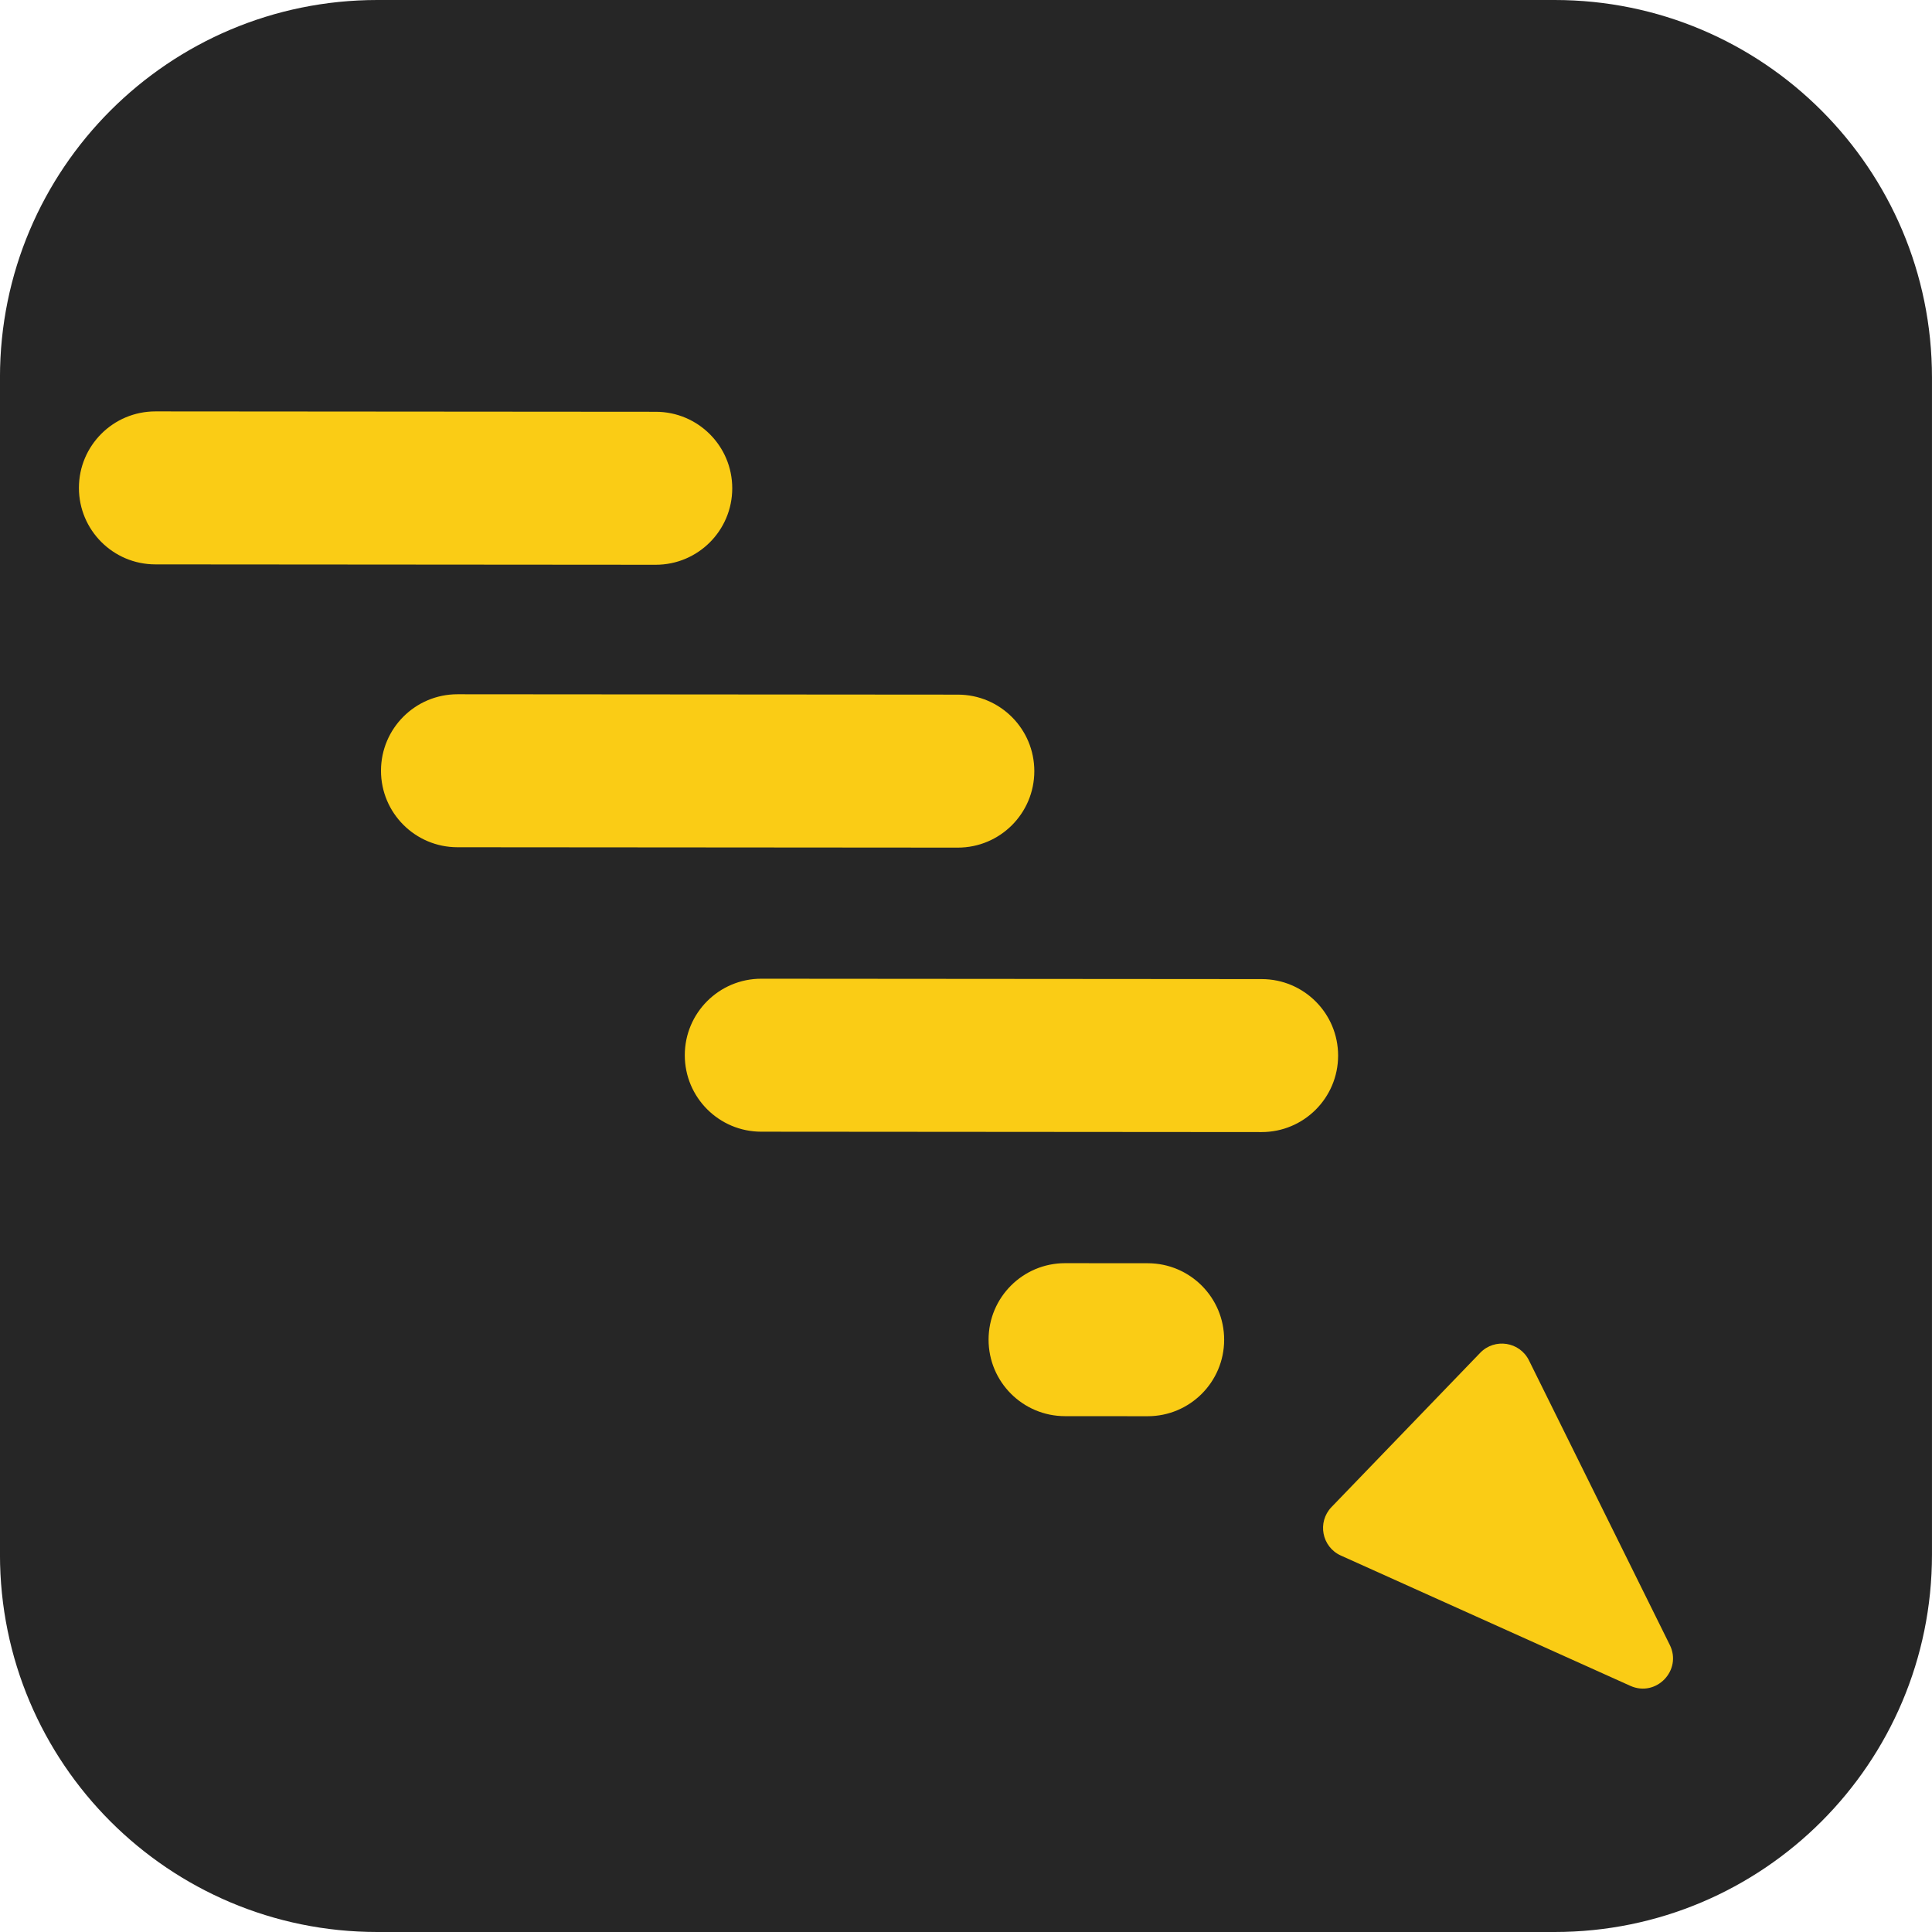
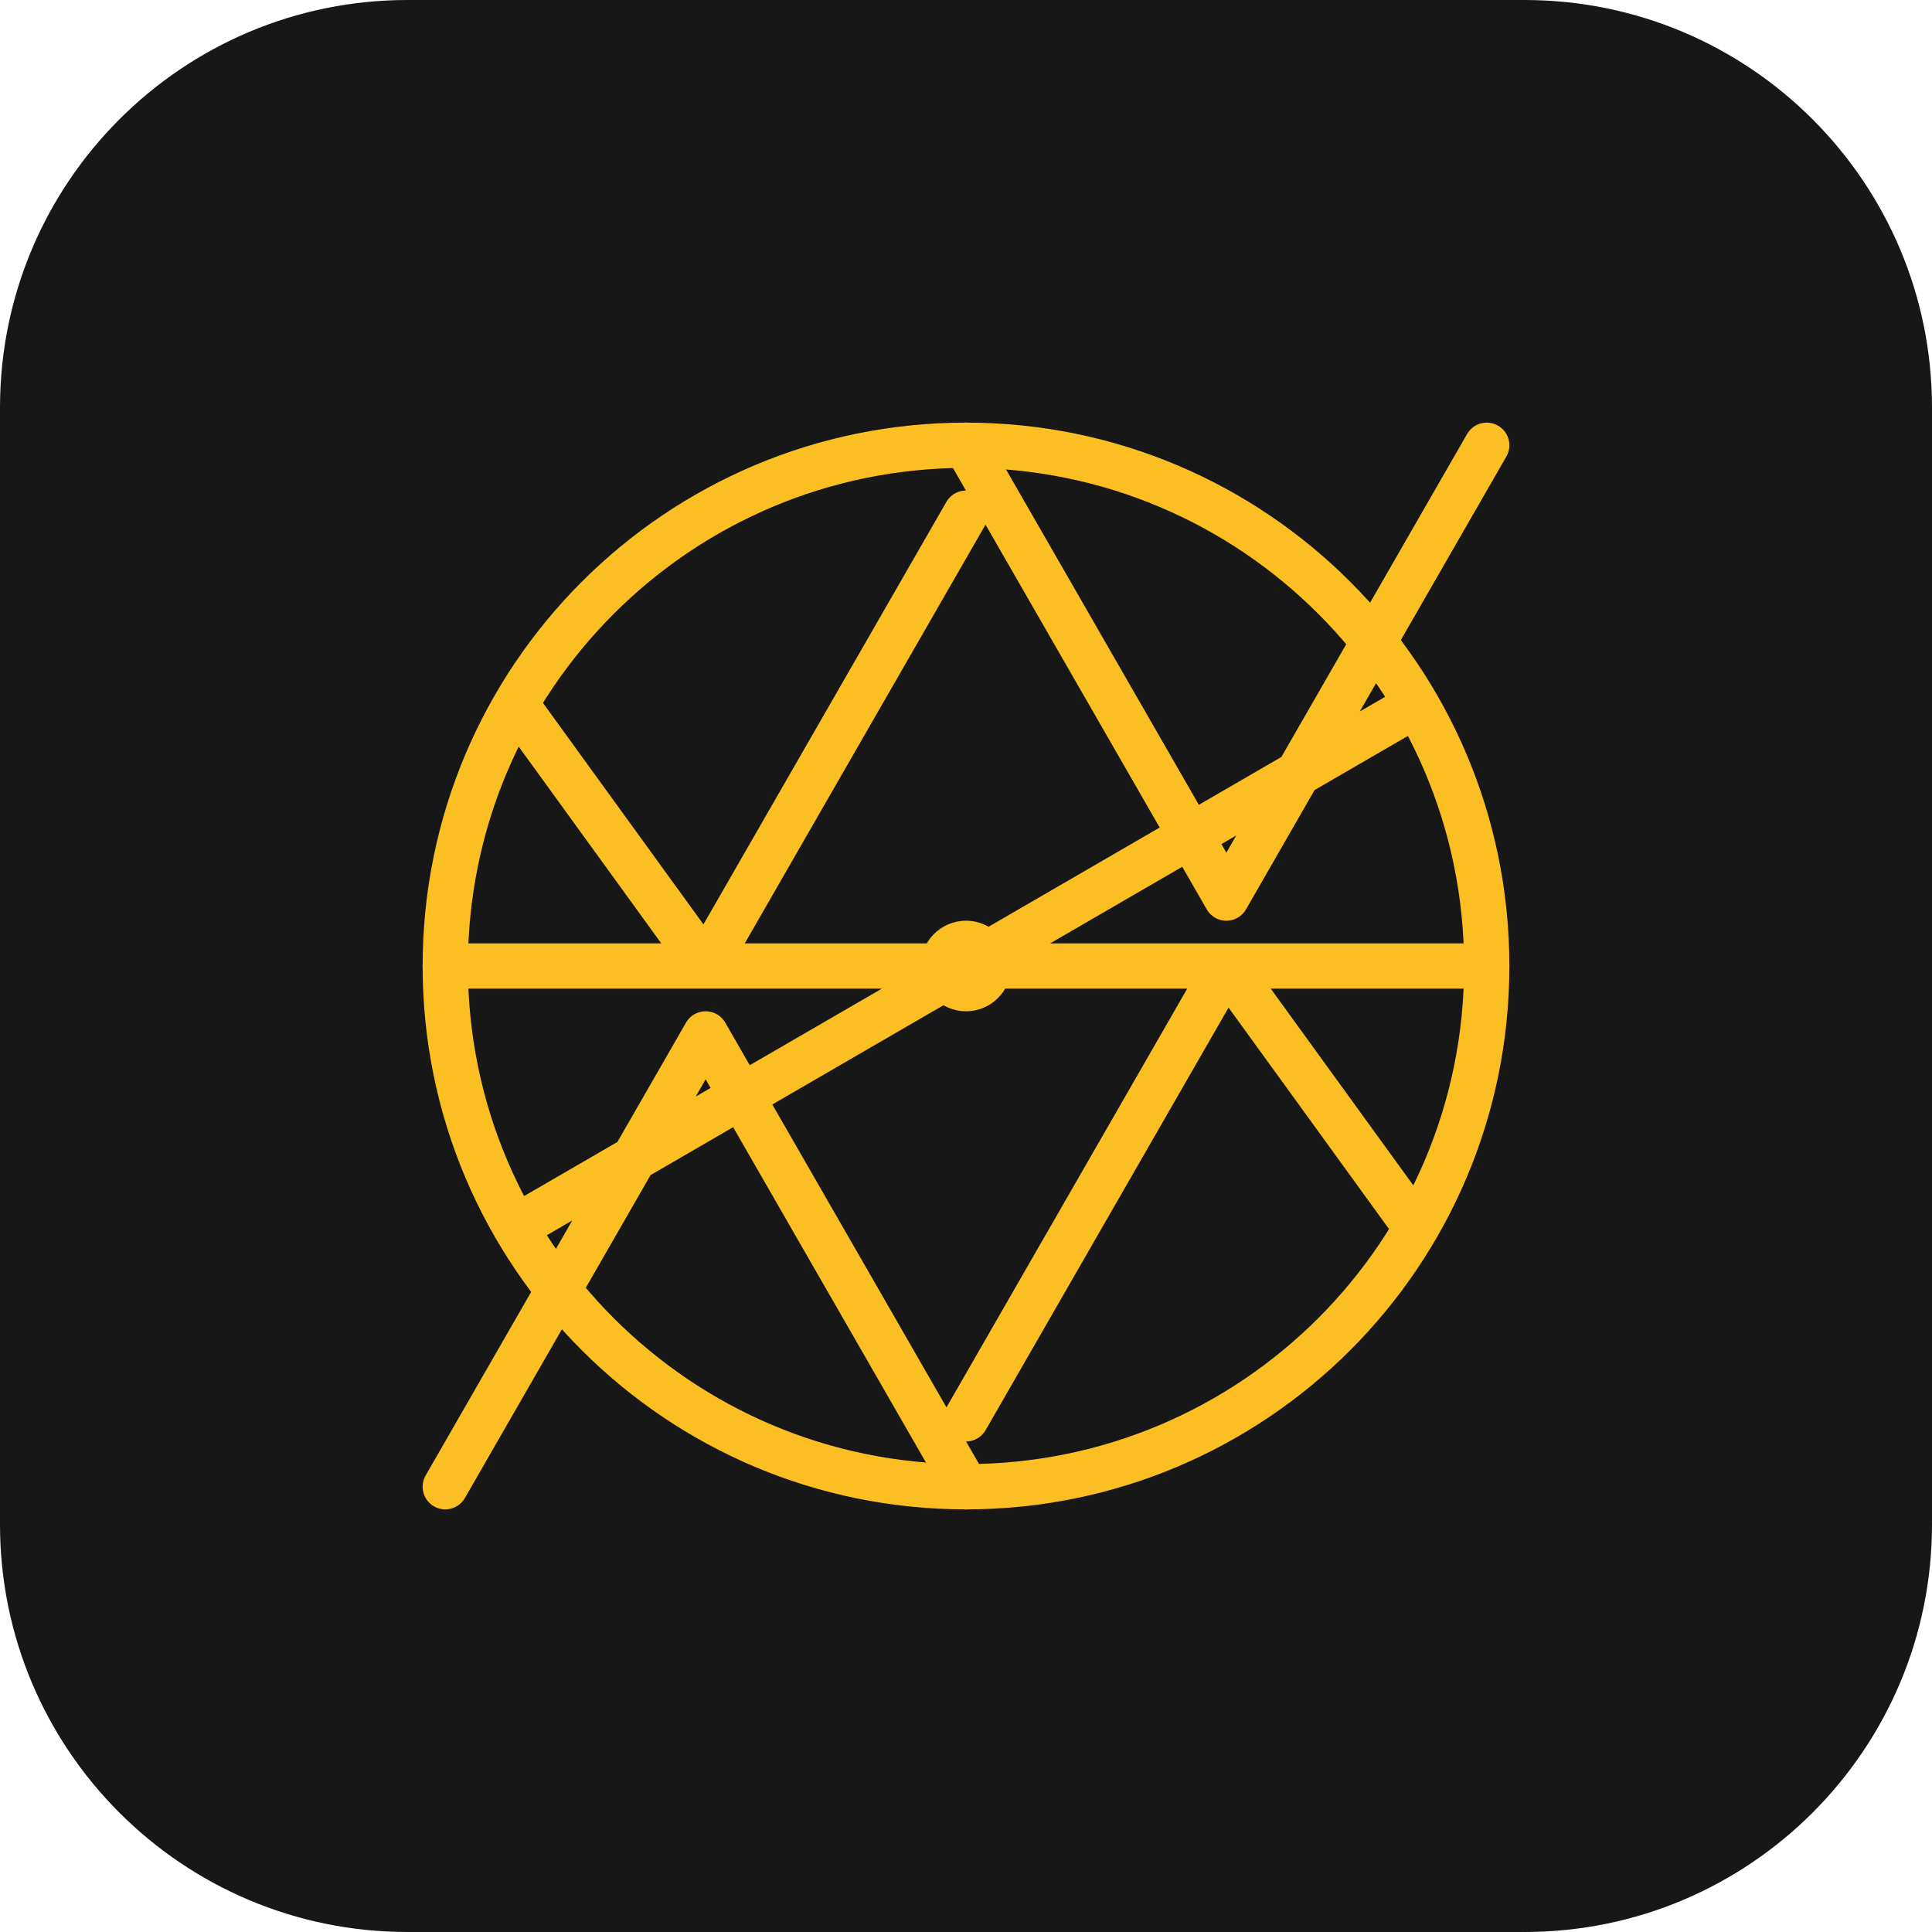
<svg xmlns="http://www.w3.org/2000/svg" width="512" height="512" viewBox="0 0 512 512" fill="none">
-   <rect x="-0.006" y="-0" width="512" height="512" rx="100" fill="#262626" />
-   <rect x="20.93" y="109.01" width="173.138" height="40.543" rx="20.271" transform="rotate(0.0432252 20.9297 109.01)" fill="#FACC15" />
-   <rect x="100.982" y="183.969" width="173.138" height="40.543" rx="20.271" transform="rotate(0.0432252 100.982 183.969)" fill="#FACC15" />
-   <rect x="181.491" y="259.354" width="173.138" height="40.543" rx="20.271" transform="rotate(0.0432252 181.491 259.354)" fill="#FACC15" />
-   <rect x="261.998" y="334.739" width="62.431" height="40.543" rx="20.271" transform="rotate(0.0432252 261.998 334.739)" fill="#FACC15" />
-   <path d="M442.513 435.922C445.843 442.651 438.906 449.847 432.059 446.766L355.339 412.235C350.291 409.962 349.021 403.373 352.863 399.387L392.264 358.515C396.106 354.53 402.737 355.557 405.193 360.519L442.513 435.922Z" fill="#FACC15" />
+   <rect width="512" height="512" rx="108" fill="#171717" />
+   <g stroke="#FBBF24" stroke-width="12" stroke-linecap="round" stroke-linejoin="round">
+     <circle cx="256" cy="256" r="138" />
+     <path d="M256 118l69 120 69-120M375 187l-119 69 138 0M375 325l-50-69-69 120M256 394l-69-120-69 120M137 325l119-69-138 0M137 187l50 69 69-120" />
+     <circle cx="256" cy="256" r="12" fill="#FBBF24" stroke="none" />
+   </g>
</svg>
